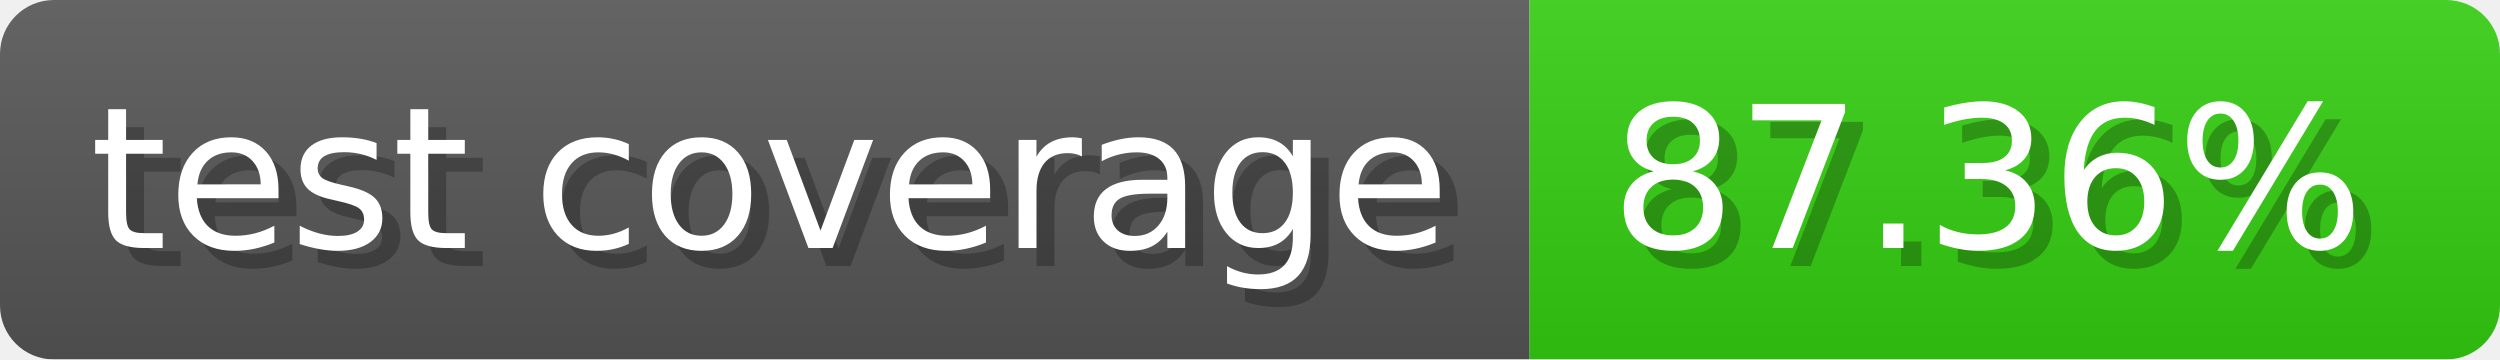
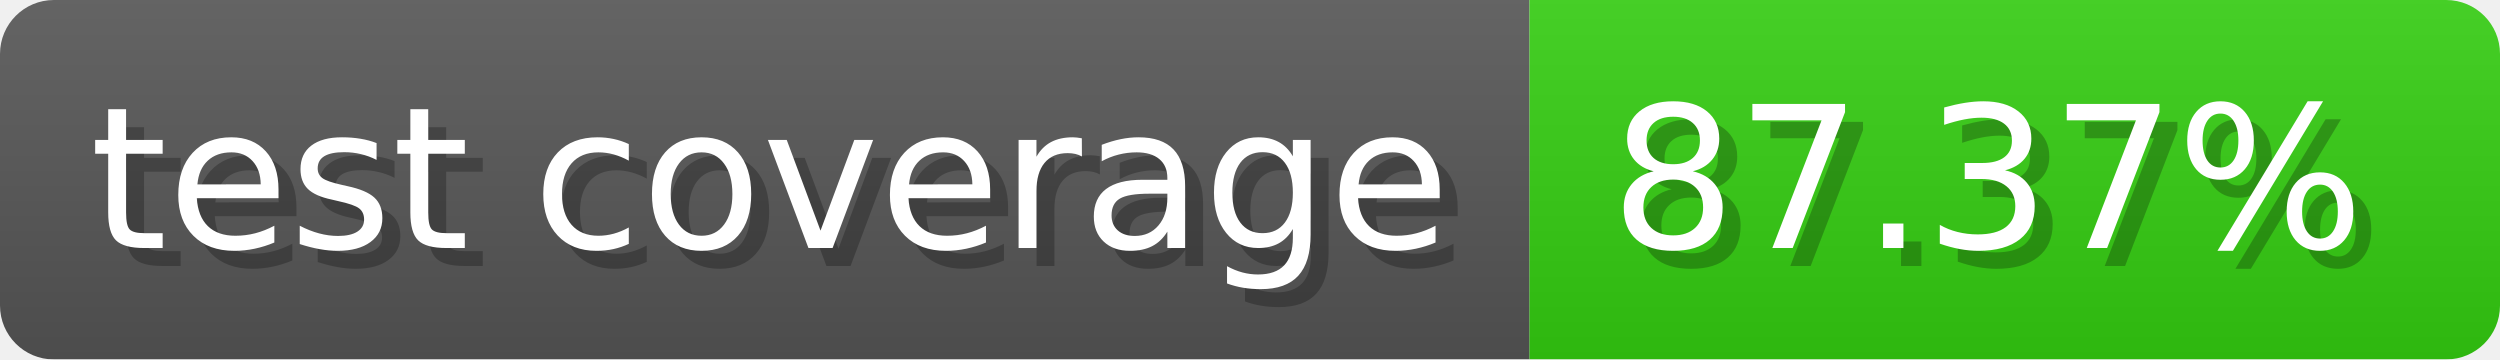
- <svg xmlns="http://www.w3.org/2000/svg" width="139.1" height="20" viewBox="0 0 1391 200" role="img" aria-label="test coverage: 87.36%">
+ <svg xmlns="http://www.w3.org/2000/svg" width="139.1" height="20" viewBox="0 0 1391 200" role="img" aria-label="test coverage: 87.37%">
  <linearGradient id="a" x2="0" y2="100%">
    <stop offset="0" stop-opacity=".1" stop-color="#EEE" />
    <stop offset="1" stop-opacity=".1" />
  </linearGradient>
  <mask id="m">
    <rect width="1391" height="200" rx="30" fill="#FFF" />
  </mask>
  <g mask="url(#m)">
    <rect width="851" height="200" fill="#555" />
    <rect width="540" height="200" fill="#3C1" x="851" />
    <rect width="1391" height="200" fill="url(#a)" />
  </g>
  <g aria-hidden="true" fill="#fff" text-anchor="start" font-family="Verdana,DejaVu Sans,sans-serif" font-size="110">
    <text x="60" y="148" textLength="751" fill="#000" opacity="0.25">test coverage</text>
    <text x="50" y="138" textLength="751">test coverage</text>
-     <text x="906" y="148" textLength="440" fill="#000" opacity="0.25">87.36%</text>
-     <text x="896" y="138" textLength="440">87.36%</text>
+     <text x="906" y="148" textLength="440" fill="#000" opacity="0.25">87.37%</text>
+     <text x="896" y="138" textLength="440">87.37%</text>
  </g>
</svg>
